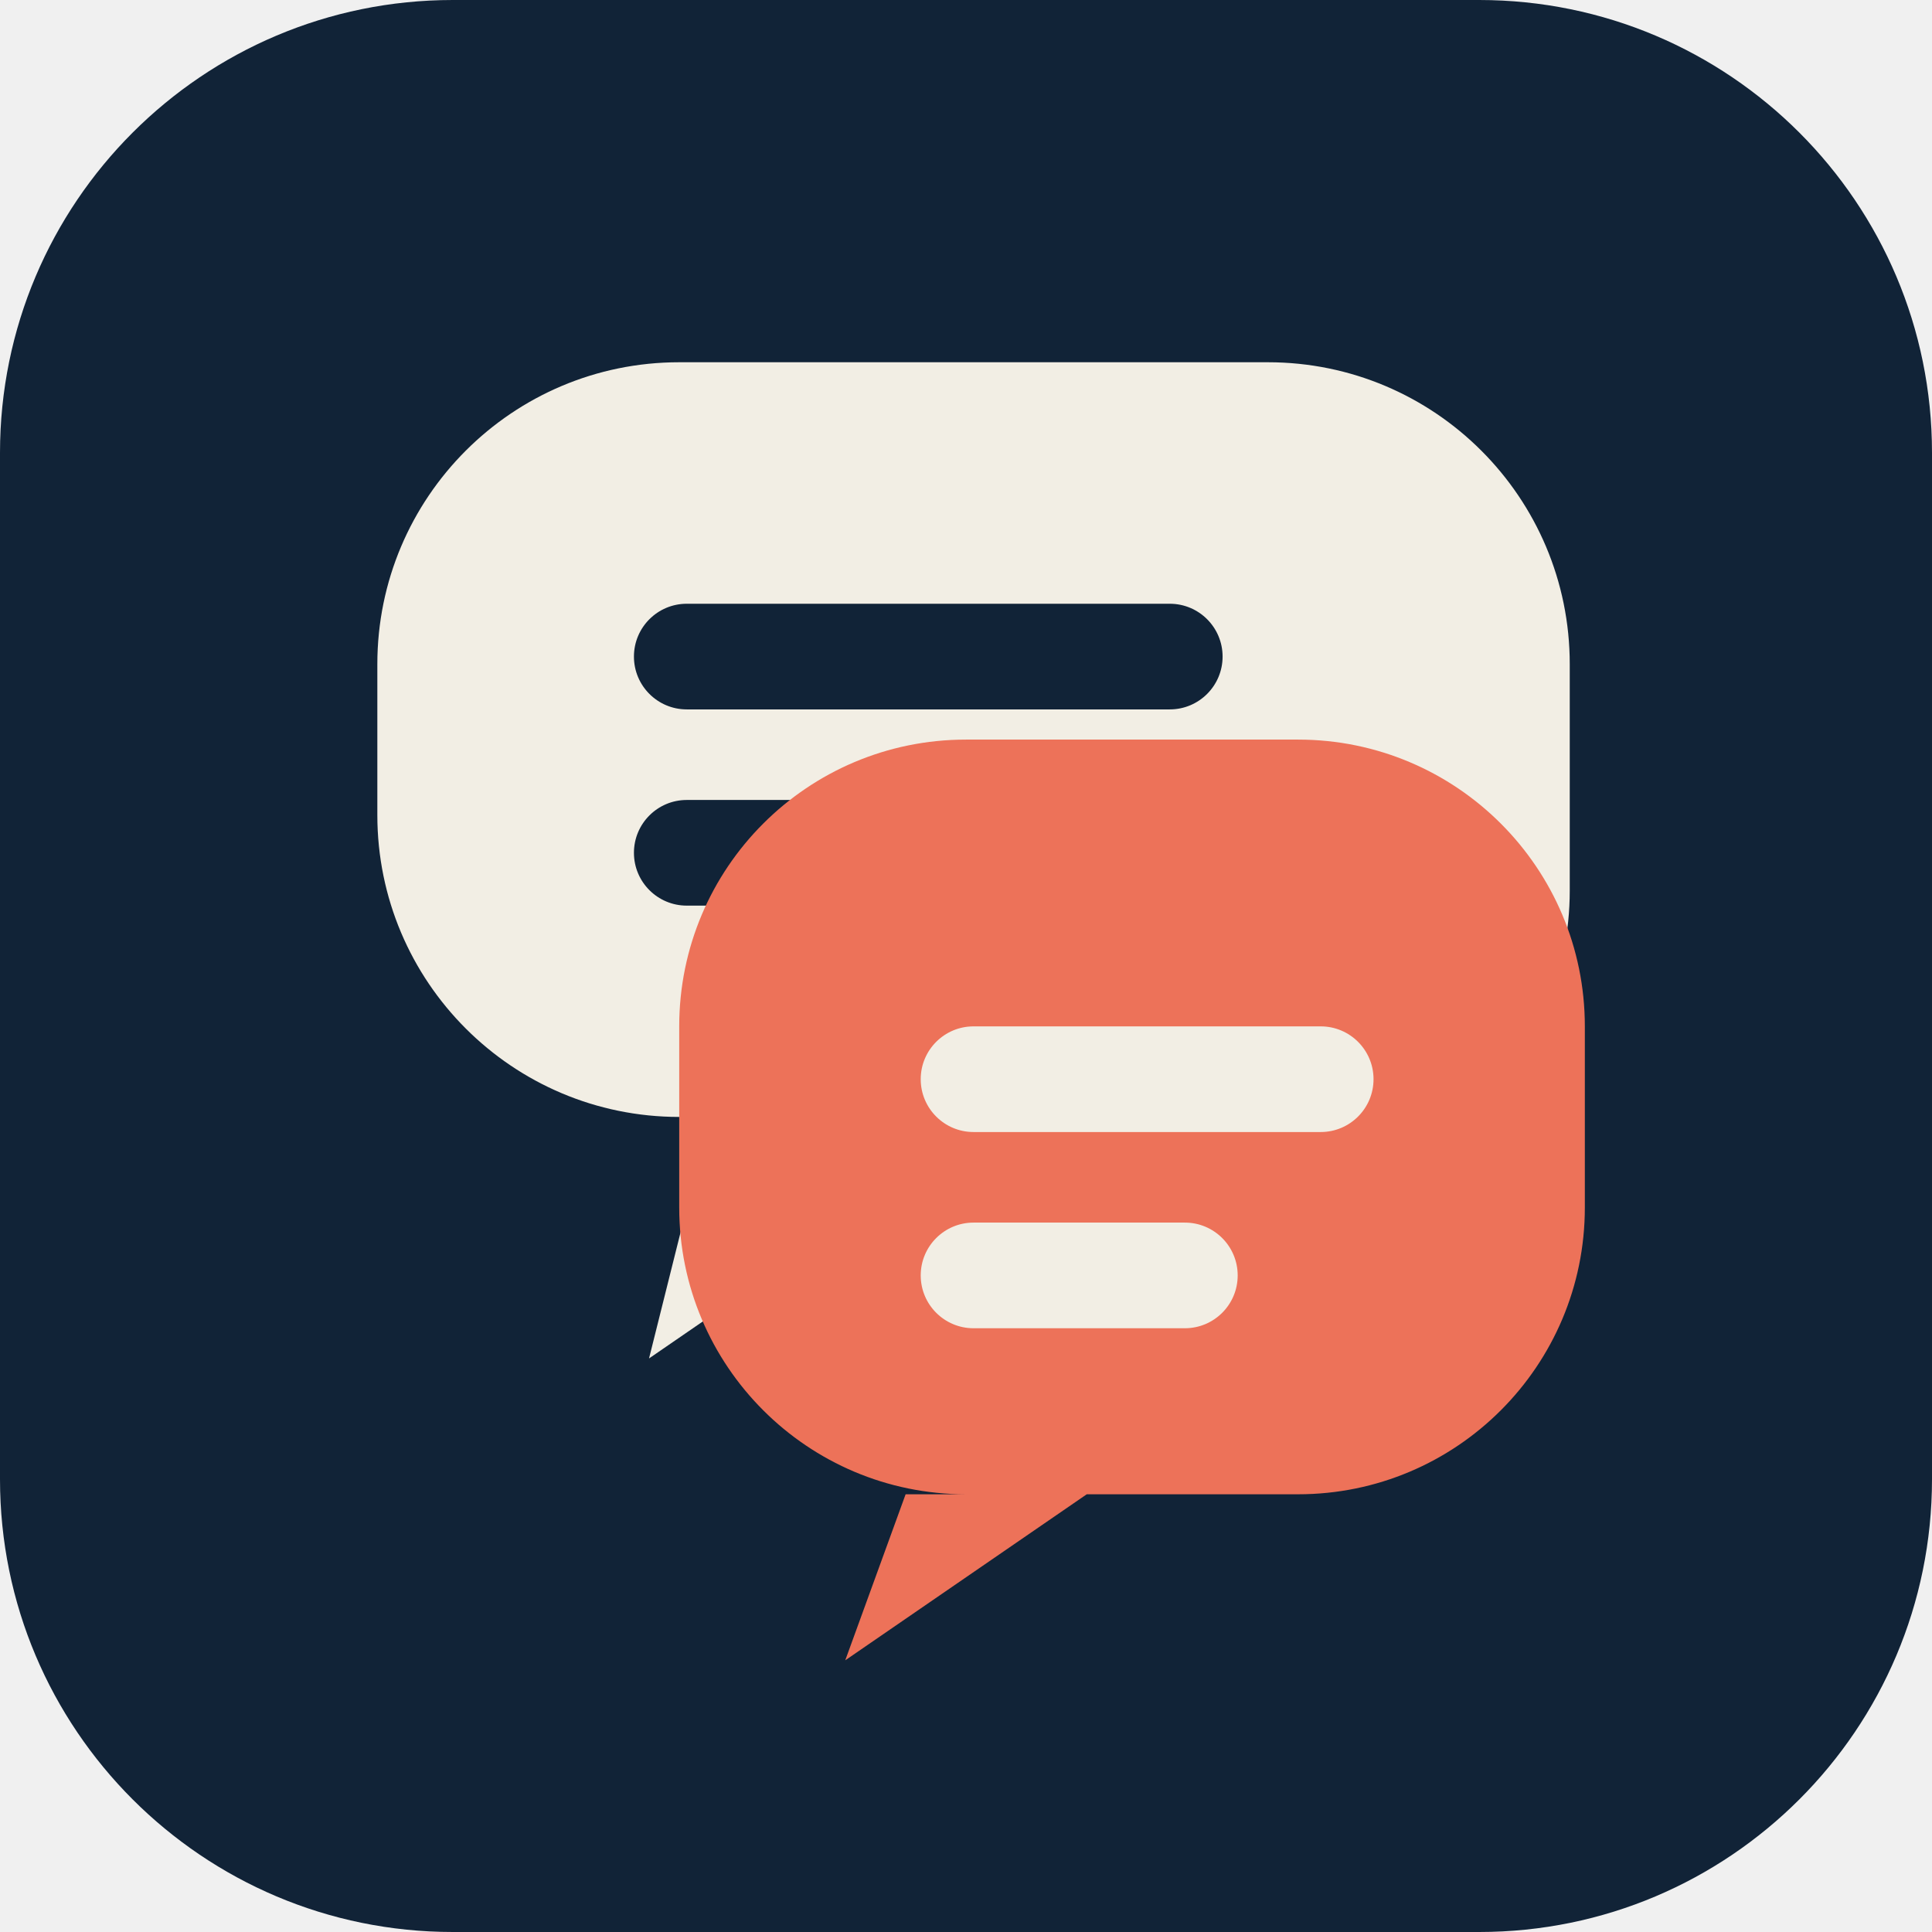
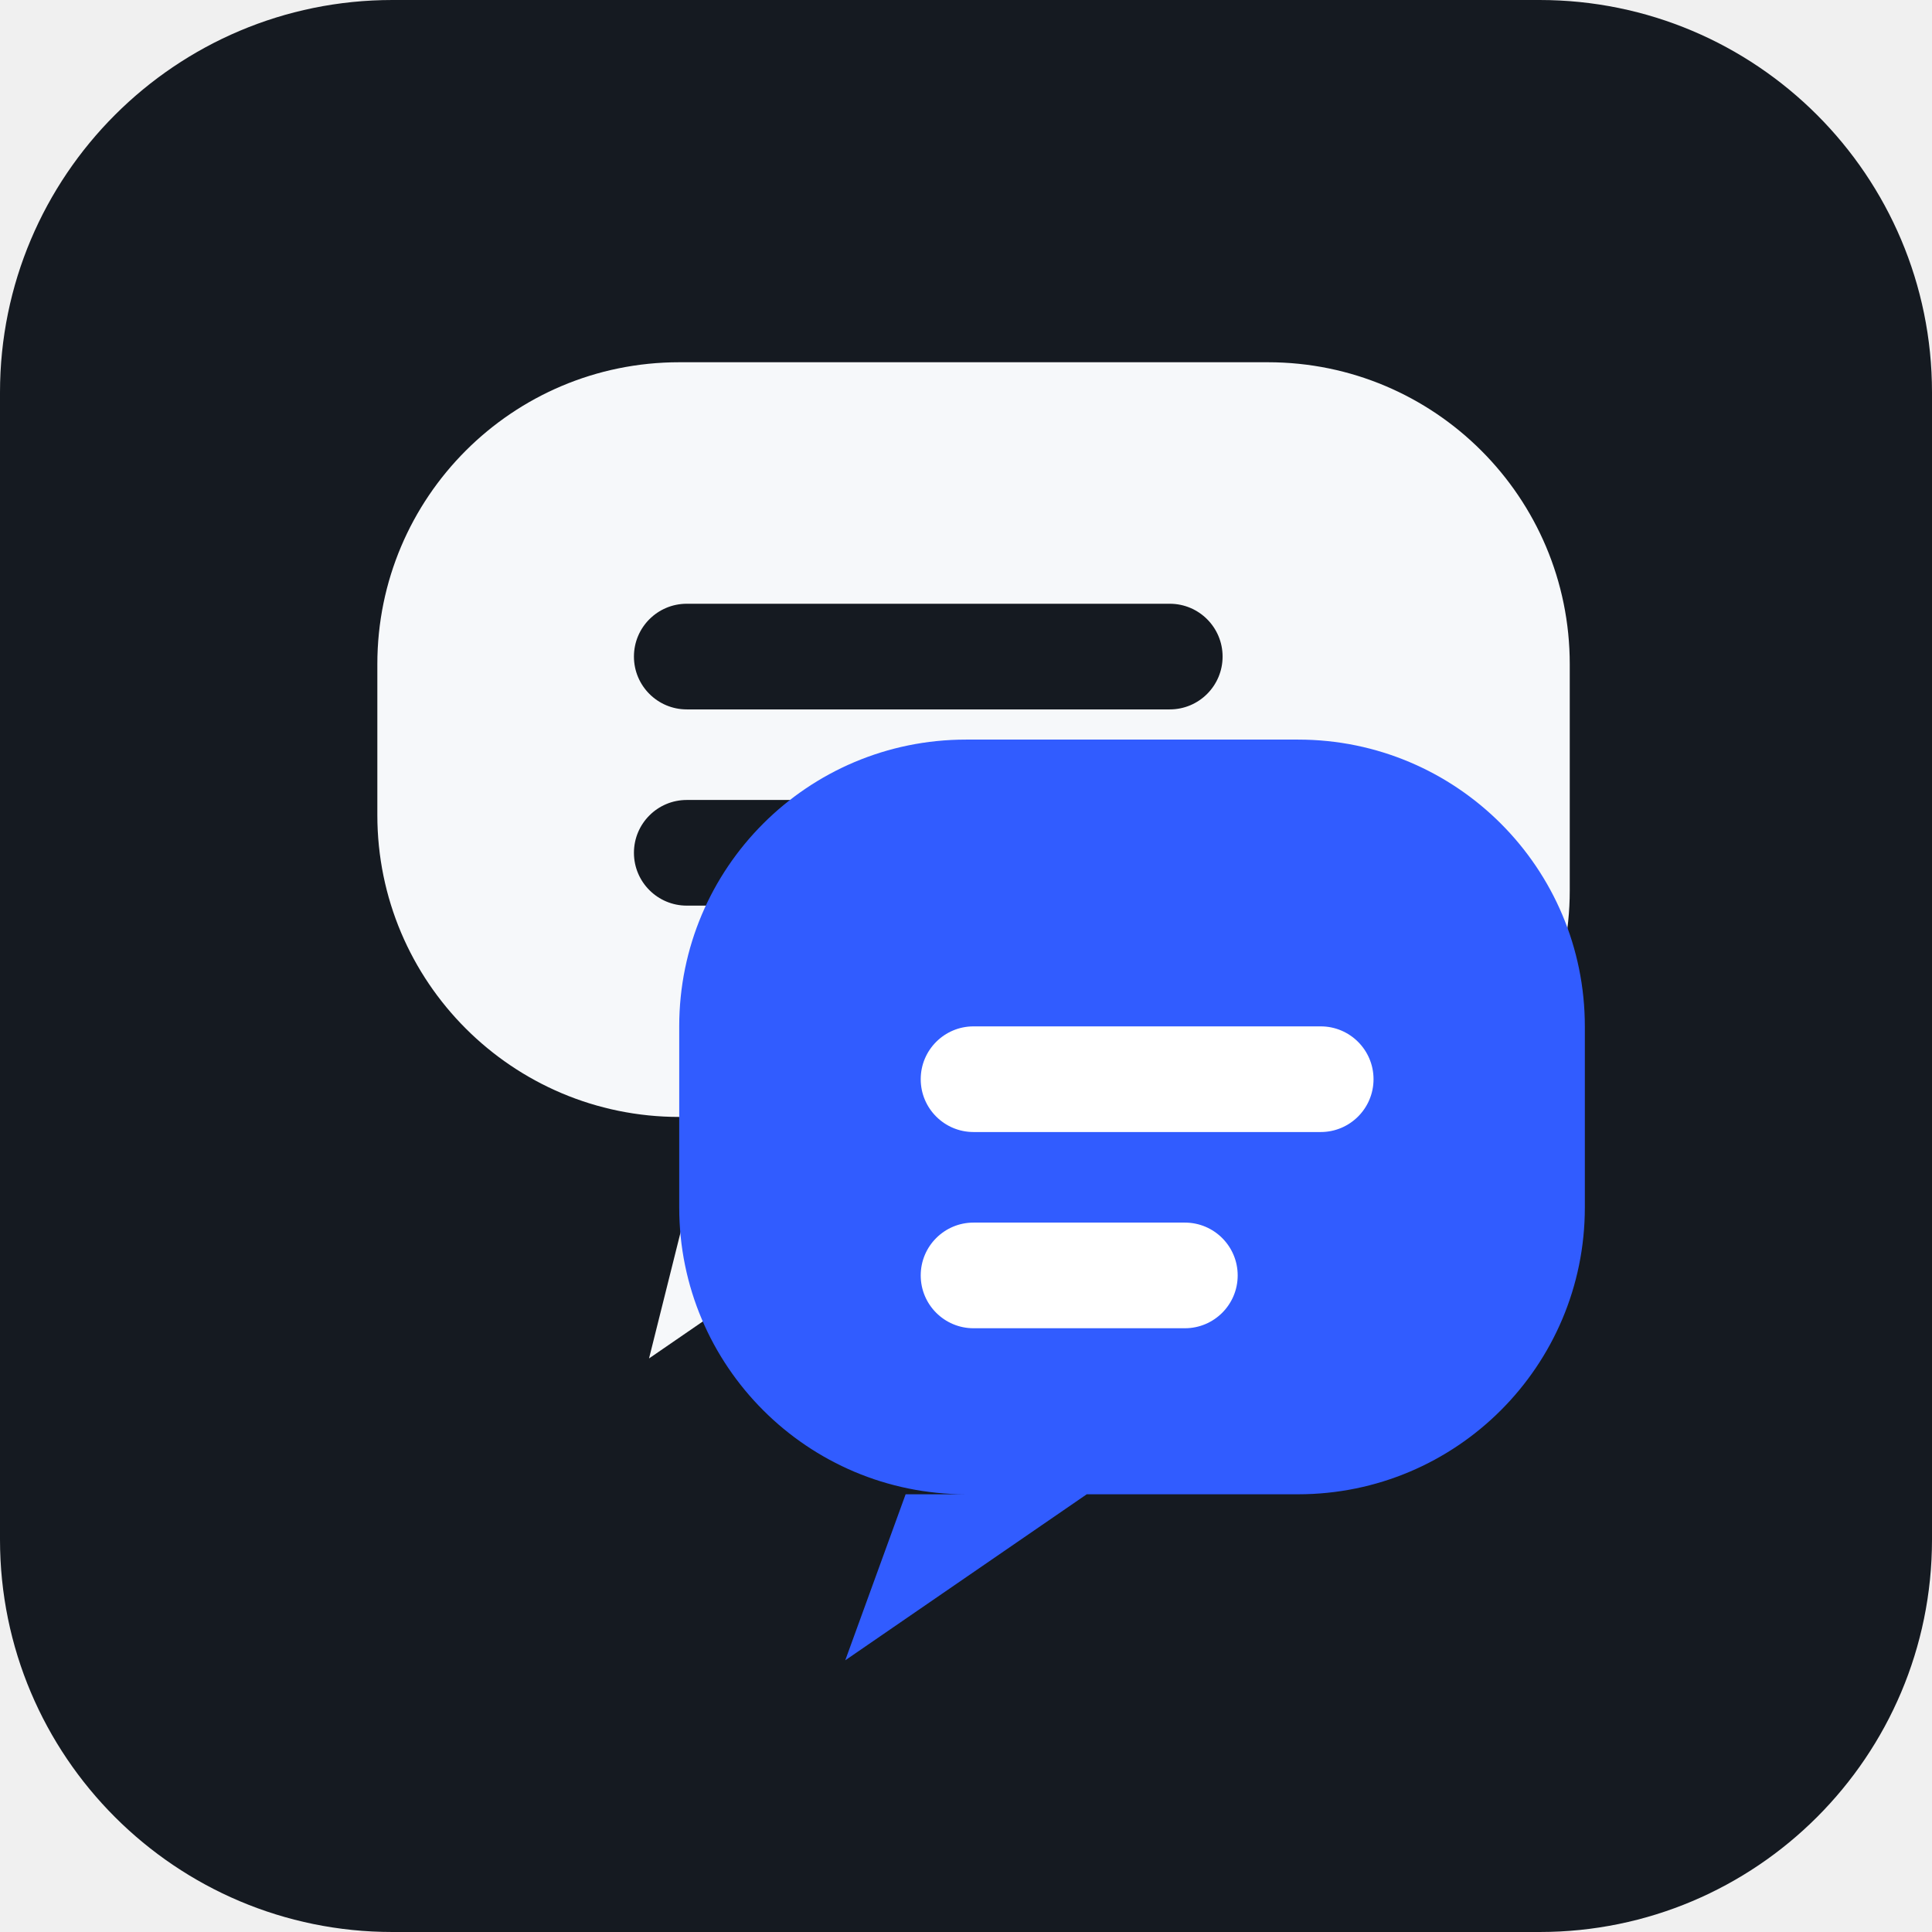
<svg xmlns="http://www.w3.org/2000/svg" viewBox="0 0 128 128" role="img" aria-labelledby="logo-title logo-description">
-   <rect width="128" height="128" rx="30" fill="#112337" />
-   <path fill="#f2eee4" d="M25 44c0-11.046 8.954-20 20-20h39c11.046 0 20 8.954 20 20v15c0 11.046-8.954 20-20 20H59L43 90l4-16h-2c-11.046 0-20-8.954-20-20V44Z" />
-   <rect x="42" y="40" width="39" height="7" rx="3.5" fill="#112337" />
-   <rect x="42" y="53" width="26" height="7" rx="3.5" fill="#112337" />
-   <path fill="#ed7259" d="M45 68c0-10.493 8.507-19 19-19h22c10.493 0 19 8.507 19 19v12c0 10.493-8.507 19-19 19H72l-16 11 4-11h4c-10.493 0-19-8.507-19-19V68Z" />
-   <rect x="61" y="68" width="30" height="7" rx="3.5" fill="#f2eee4" />
-   <rect x="61" y="81" width="21" height="7" rx="3.5" fill="#f2eee4" />
+   <rect width="128" height="128" rx="26" fill="#151a21" />
+   <path fill="#f6f8fa" d="M25 44c0-11.046 8.954-20 20-20h39c11.046 0 20 8.954 20 20v15c0 11.046-8.954 20-20 20H59L43 90l4-16h-2c-11.046 0-20-8.954-20-20V44Z" />
+   <rect x="42" y="40" width="39" height="7" rx="3.5" fill="#151a21" />
+   <rect x="42" y="53" width="26" height="7" rx="3.5" fill="#151a21" />
+   <path fill="#315cff" d="M45 68c0-10.493 8.507-19 19-19h22c10.493 0 19 8.507 19 19v12c0 10.493-8.507 19-19 19H72l-16 11 4-11h4c-10.493 0-19-8.507-19-19V68Z" />
+   <rect x="61" y="68" width="30" height="7" rx="3.5" fill="#ffffff" />
+   <rect x="61" y="81" width="21" height="7" rx="3.5" fill="#ffffff" />
</svg>
